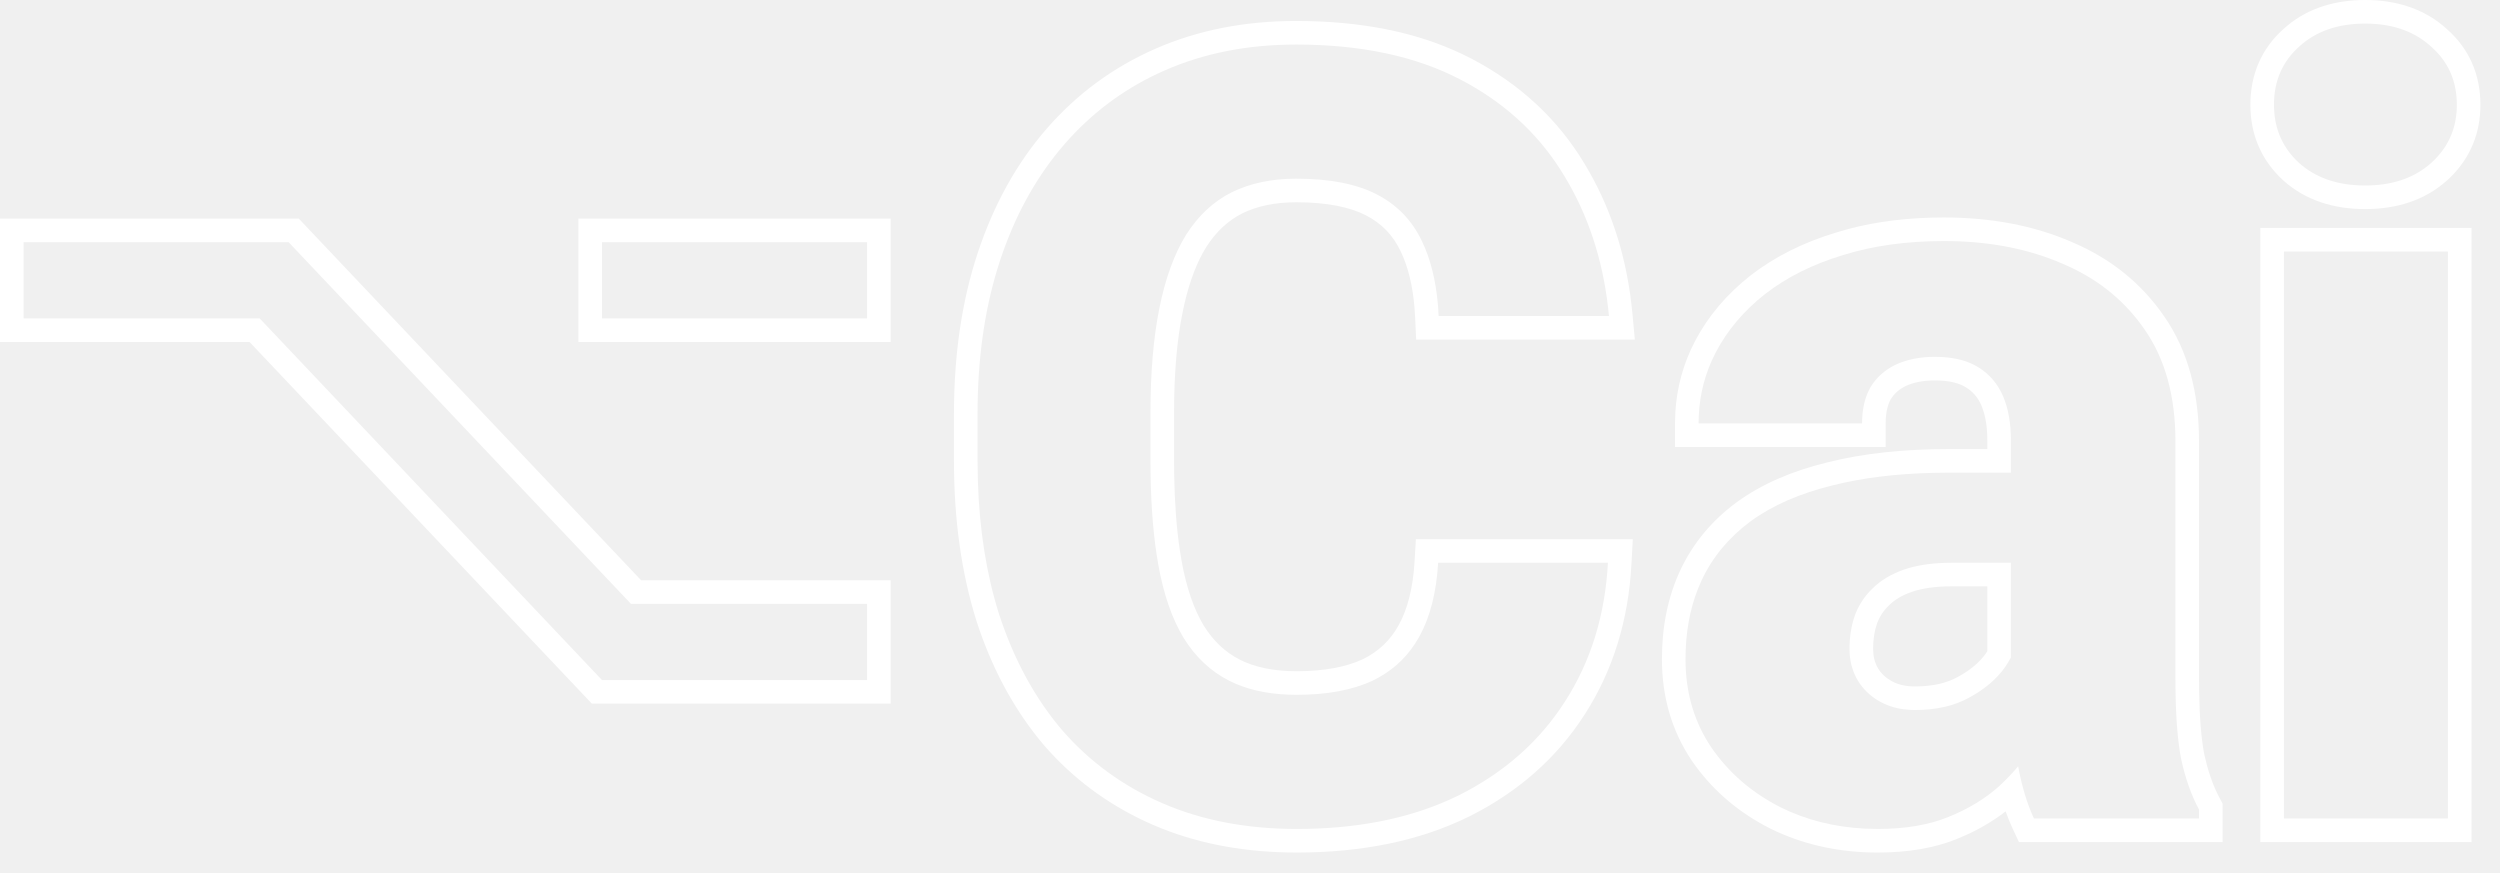
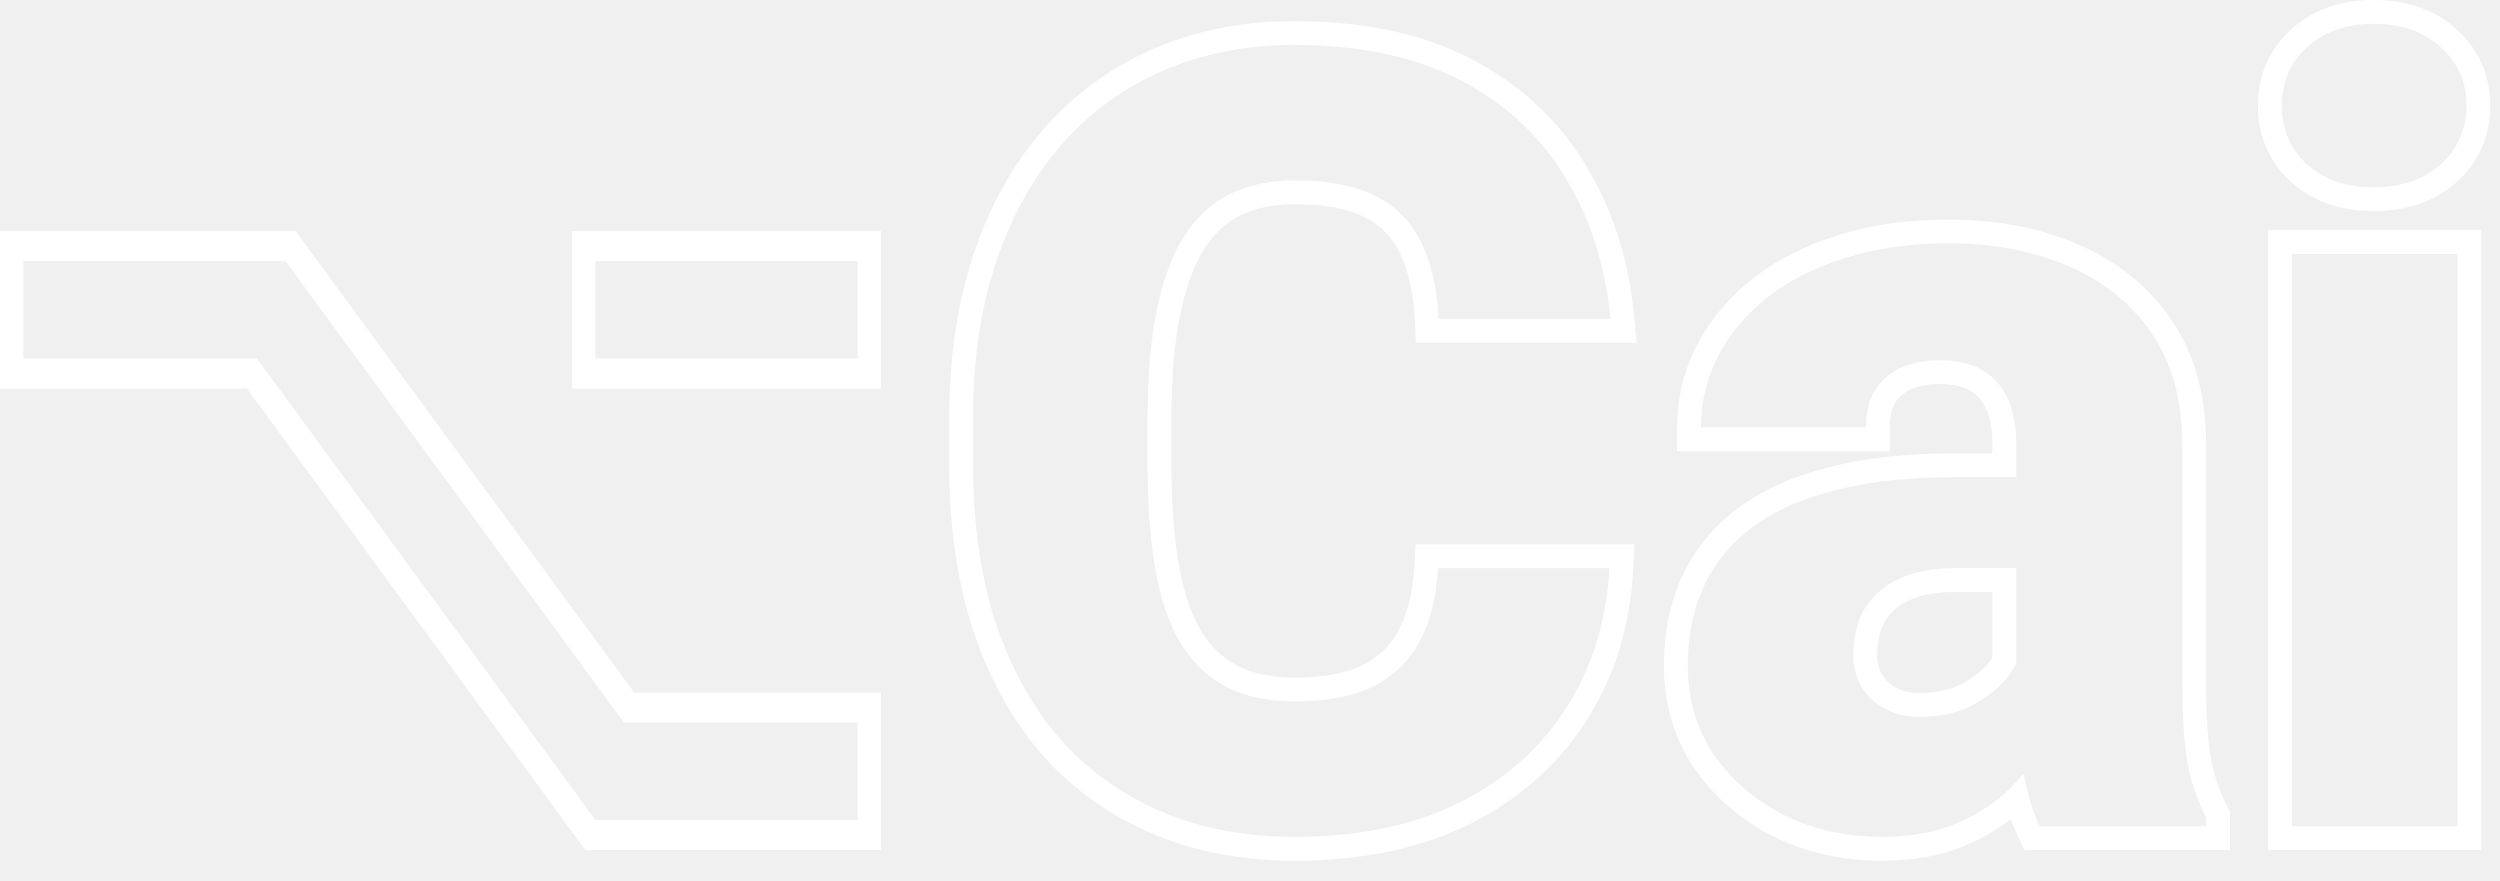
- <svg xmlns="http://www.w3.org/2000/svg" width="106" height="37" viewBox="0 0 106 37" fill="none">
-   <path d="M96.839 10.665V34.703H103.792V10.665H96.839ZM104.17 4.444C104.17 3.437 103.807 2.614 103.081 1.978C102.415 1.367 101.553 1.042 100.496 1.004L100.282 1C99.127 1 98.193 1.326 97.482 1.978C96.772 2.614 96.416 3.437 96.416 4.444L96.421 4.628C96.463 5.538 96.816 6.299 97.482 6.91C98.149 7.507 99.011 7.824 100.068 7.861L100.282 7.865C101.365 7.865 102.253 7.585 102.945 7.025L103.081 6.91C103.761 6.299 104.123 5.538 104.166 4.628L104.17 4.444ZM104.792 35.703H95.839V9.665H104.792V35.703ZM105.164 4.68C105.108 5.85 104.632 6.862 103.75 7.654H103.749C102.818 8.488 101.629 8.865 100.282 8.865C98.935 8.865 97.747 8.488 96.815 7.654L96.807 7.647V7.646C95.883 6.799 95.416 5.707 95.416 4.444C95.416 3.174 95.877 2.077 96.808 1.24L96.984 1.086C97.887 0.34 99.014 0 100.282 0C101.635 7.27808e-06 102.826 0.387 103.757 1.24H103.756C104.698 2.074 105.17 3.17 105.17 4.444L105.164 4.68Z" fill="white" />
-   <path d="M78.419 27.527C78.419 27.009 78.493 26.535 78.642 26.105C78.784 25.717 78.995 25.373 79.273 25.075L79.397 24.95C79.737 24.61 80.182 24.343 80.73 24.15C81.222 23.982 81.794 23.887 82.445 23.866L82.73 23.861H85.262V27.878C85.192 28.01 85.112 28.145 85.018 28.282C84.662 28.786 84.159 29.216 83.507 29.571C82.87 29.927 82.1 30.105 81.196 30.105V29.105C81.969 29.105 82.563 28.953 83.019 28.698L83.028 28.693C83.573 28.396 83.949 28.061 84.2 27.706C84.222 27.674 84.242 27.642 84.262 27.611V24.861H82.73C82.039 24.861 81.487 24.948 81.054 25.097C80.623 25.249 80.317 25.443 80.103 25.657L80.088 25.673C79.862 25.889 79.697 26.14 79.586 26.436C79.48 26.746 79.419 27.106 79.419 27.527L79.434 27.757C79.461 27.974 79.527 28.166 79.63 28.342C79.735 28.511 79.868 28.654 80.039 28.775L80.225 28.89C80.472 29.022 80.786 29.105 81.196 29.105V30.105L80.994 30.099C80.596 30.078 80.235 29.994 79.911 29.849L79.752 29.771C79.389 29.577 79.095 29.32 78.868 29.001L78.774 28.86C78.567 28.51 78.451 28.126 78.425 27.708L78.419 27.527ZM84.262 18.663C84.262 18.114 84.188 17.676 84.065 17.332L84.01 17.19C83.885 16.899 83.706 16.672 83.463 16.495L83.355 16.423C83.086 16.255 82.673 16.13 82.041 16.13C81.52 16.13 81.114 16.221 80.799 16.369C80.513 16.51 80.311 16.695 80.167 16.93C80.041 17.157 79.952 17.483 79.952 17.952V18.952H71.02V17.952L71.034 17.49C71.096 16.423 71.373 15.411 71.868 14.466C72.428 13.397 73.22 12.469 74.224 11.679L74.231 11.674C75.256 10.88 76.461 10.281 77.831 9.866L78.357 9.713C79.603 9.381 80.959 9.221 82.418 9.221C84.412 9.221 86.226 9.559 87.838 10.259H87.837C89.479 10.95 90.8 12.007 91.772 13.429C92.772 14.878 93.238 16.66 93.238 18.707V28.771L93.242 29.289C93.26 30.446 93.336 31.336 93.46 31.98C93.602 32.629 93.79 33.185 94.019 33.656L94.119 33.852L94.238 34.074V35.703H85.603L85.334 35.127C85.227 34.898 85.129 34.656 85.039 34.402C84.439 34.868 83.757 35.254 82.997 35.56L82.998 35.562C82.017 35.964 80.882 36.147 79.619 36.148C78.074 36.148 76.637 35.855 75.326 35.257L75.066 35.133L75.058 35.129C73.772 34.478 72.71 33.593 71.89 32.474L71.728 32.247L71.724 32.239C70.878 30.98 70.466 29.538 70.466 27.949C70.466 26.567 70.718 25.3 71.249 24.169C71.783 23.033 72.581 22.076 73.624 21.303L73.631 21.299C74.691 20.525 75.986 19.968 77.485 19.604C78.992 19.223 80.722 19.04 82.663 19.04V20.04L81.969 20.049C80.375 20.088 78.962 20.262 77.731 20.573C76.323 20.914 75.154 21.425 74.221 22.106C73.302 22.788 72.613 23.617 72.154 24.595L71.993 24.968C71.642 25.854 71.466 26.848 71.466 27.949L71.47 28.211C71.512 29.511 71.873 30.668 72.554 31.682C73.294 32.763 74.279 33.614 75.509 34.236C76.584 34.768 77.768 35.066 79.059 35.133L79.619 35.148C80.789 35.147 81.789 34.977 82.618 34.637C83.462 34.296 84.181 33.859 84.773 33.326C85.064 33.057 85.329 32.779 85.569 32.492C85.73 33.355 85.953 34.092 86.239 34.703H93.238V34.325C92.912 33.718 92.66 33.007 92.482 32.192C92.34 31.467 92.26 30.503 92.242 29.301L92.238 28.771V18.707C92.238 16.811 91.808 15.241 90.949 13.997C90.144 12.817 89.065 11.916 87.713 11.296L87.439 11.176C86.065 10.579 84.508 10.261 82.769 10.224L82.418 10.221C80.833 10.221 79.404 10.421 78.131 10.82C76.857 11.205 75.761 11.753 74.843 12.464C73.939 13.175 73.243 13.998 72.754 14.931L72.582 15.283C72.208 16.116 72.02 17.006 72.02 17.952H78.952C78.952 17.421 79.043 16.963 79.225 16.579L79.308 16.419C79.559 16.004 79.915 15.686 80.374 15.464C80.848 15.242 81.404 15.13 82.041 15.13L82.317 15.137C82.948 15.169 83.47 15.315 83.885 15.574C84.359 15.87 84.707 16.279 84.929 16.797C85.151 17.315 85.262 17.938 85.262 18.663V20.04H82.663V19.04H84.262V18.663Z" fill="white" />
-   <path d="M69.231 22.861L69.174 23.915C69.047 26.292 68.393 28.424 67.195 30.287C66.01 32.139 64.365 33.583 62.291 34.62L62.285 34.623C60.194 35.653 57.747 36.148 54.978 36.148C52.885 36.147 50.966 35.811 49.236 35.119L48.894 34.977C47.199 34.242 45.735 33.206 44.512 31.874L44.27 31.605L44.263 31.596L45.025 30.948C46.195 32.296 47.617 33.333 49.291 34.059C50.965 34.784 52.861 35.147 54.978 35.148C57.464 35.148 59.631 34.731 61.478 33.898L61.844 33.726C63.769 32.763 65.272 31.437 66.353 29.749C67.45 28.046 68.057 26.083 68.176 23.861H60.977C60.904 25.12 60.637 26.165 60.178 26.994L59.996 27.295C59.551 27.976 58.952 28.497 58.2 28.86C57.341 29.26 56.267 29.46 54.978 29.46V28.46C56.171 28.46 57.09 28.273 57.778 27.953C58.446 27.628 58.947 27.153 59.303 26.51C59.67 25.847 59.91 24.959 59.978 23.803L60.034 22.861H69.231ZM42.48 26.394C43.094 28.153 43.942 29.671 45.025 30.948L44.263 31.595C43.092 30.213 42.185 28.585 41.535 26.724L41.408 26.349L41.406 26.34L42.359 26.039L42.48 26.394ZM48.78 19.529V17.508C48.78 15.79 48.907 14.309 49.158 13.065C49.41 11.806 49.788 10.769 50.291 9.954C50.809 9.14 51.454 8.539 52.224 8.154C53.008 7.769 53.919 7.576 54.956 7.576C56.378 7.576 57.519 7.799 58.378 8.243C59.237 8.688 59.873 9.347 60.288 10.221C60.651 10.972 60.878 11.877 60.969 12.935L60.999 13.398H68.22C68.025 11.315 67.46 9.446 66.523 7.793L66.331 7.466C65.359 5.841 64.01 4.541 62.283 3.567L61.933 3.378C60.037 2.386 57.711 1.889 54.956 1.889C52.912 1.889 51.061 2.252 49.402 2.978L49.094 3.117C47.566 3.835 46.248 4.833 45.137 6.11L44.918 6.369C43.839 7.68 43.001 9.237 42.404 11.042L42.288 11.406C41.728 13.24 41.448 15.289 41.448 17.552V19.529L41.463 20.423C41.529 22.482 41.828 24.354 42.359 26.039L41.406 26.339C40.763 24.299 40.448 22.026 40.448 19.529V17.552C40.448 15.051 40.778 12.772 41.454 10.729C42.127 8.693 43.1 6.928 44.382 5.454C45.664 3.979 47.207 2.846 49.001 2.062C50.801 1.274 52.792 0.889 54.956 0.889C57.648 0.889 60.009 1.343 62.003 2.295L62.397 2.491C64.443 3.563 66.049 5.049 67.186 6.946C68.252 8.704 68.91 10.683 69.169 12.865L69.216 13.305L69.317 14.398H60.045L60.001 13.444C59.953 12.425 59.78 11.594 59.51 10.93L59.388 10.655L59.385 10.649C59.064 9.973 58.583 9.475 57.918 9.131C57.252 8.787 56.287 8.576 54.956 8.576C54.047 8.576 53.293 8.743 52.67 9.048L52.671 9.049C52.085 9.342 51.573 9.805 51.142 10.479L50.986 10.747C50.633 11.398 50.345 12.228 50.139 13.26L50.138 13.263C49.903 14.423 49.78 15.835 49.78 17.508V19.529L49.785 20.141C49.805 21.341 49.887 22.401 50.024 23.324L50.098 23.774C50.305 24.934 50.627 25.839 51.035 26.52C51.45 27.189 51.961 27.66 52.566 27.969C53.177 28.28 53.968 28.46 54.978 28.46V29.46C53.994 29.46 53.139 29.307 52.415 29.001L52.112 28.86C51.327 28.46 50.683 27.853 50.18 27.038C49.691 26.224 49.335 25.194 49.113 23.95C48.919 22.862 48.809 21.597 48.785 20.157L48.78 19.529Z" fill="white" />
-   <path d="M0 9.27H12.669L27.184 24.604H37.763V29.834H25.094L10.58 14.5H0V9.27ZM25.524 10.27V13.5H36.763V10.27H25.524ZM1 13.5H11.01L25.524 28.834H36.763V25.604H26.753L12.238 10.27H1V13.5ZM37.763 14.5H24.524V9.27H37.763V14.5Z" fill="white" />
+ <svg xmlns="http://www.w3.org/2000/svg" width="105" height="37" viewBox="0 0 105 37" fill="none">
+   <path d="M96.259 10.665V34.703H103.212V10.665H96.259ZM103.59 4.444C103.59 3.437 103.227 2.614 102.501 1.978C101.834 1.367 100.973 1.042 99.916 1.004L99.702 1C98.547 1 97.613 1.326 96.902 1.978C96.192 2.614 95.836 3.437 95.836 4.444L95.841 4.628C95.882 5.538 96.236 6.299 96.902 6.91C97.569 7.507 98.431 7.824 99.488 7.861L99.702 7.865C100.785 7.865 101.673 7.585 102.365 7.025L102.501 6.91C103.181 6.299 103.543 5.538 103.586 4.628L103.59 4.444ZM104.212 35.703H95.259V9.665H104.212V35.703ZM104.584 4.68C104.528 5.85 104.052 6.862 103.17 7.654H103.169C102.238 8.488 101.049 8.865 99.702 8.865C98.355 8.865 97.166 8.488 96.235 7.654L96.227 7.647V7.646C95.303 6.799 94.836 5.707 94.836 4.444C94.836 3.174 95.297 2.077 96.228 1.24L96.404 1.086C97.307 0.34 98.433 0 99.702 0C101.055 7.27808e-06 102.246 0.387 103.177 1.24H103.176C104.118 2.074 104.59 3.17 104.59 4.444L104.584 4.68Z" fill="white" />
+   <path d="M77.839 27.527C77.839 27.009 77.913 26.535 78.061 26.105C78.204 25.717 78.415 25.373 78.693 25.075L78.816 24.95C79.157 24.61 79.602 24.343 80.149 24.15C80.642 23.982 81.214 23.887 81.865 23.866L82.149 23.861H84.682V27.878C84.612 28.01 84.532 28.145 84.438 28.282C84.082 28.786 83.579 29.216 82.927 29.571C82.29 29.927 81.52 30.105 80.616 30.105V29.105C81.389 29.105 81.983 28.953 82.439 28.698L82.448 28.693C82.993 28.396 83.369 28.062 83.62 27.706C83.642 27.674 83.662 27.642 83.682 27.611V24.861H82.149C81.459 24.861 80.907 24.948 80.474 25.097C80.042 25.249 79.737 25.443 79.523 25.657L79.508 25.673C79.282 25.889 79.116 26.14 79.006 26.436C78.9 26.746 78.839 27.106 78.839 27.527L78.853 27.757C78.881 27.974 78.947 28.166 79.05 28.342C79.155 28.511 79.288 28.654 79.459 28.775L79.644 28.89C79.892 29.022 80.206 29.105 80.616 29.105V30.105L80.414 30.099C80.016 30.078 79.655 29.994 79.331 29.849L79.172 29.771C78.809 29.577 78.515 29.32 78.288 29.001L78.194 28.86C77.987 28.51 77.871 28.126 77.845 27.708L77.839 27.527ZM83.682 18.663C83.682 18.114 83.608 17.676 83.485 17.332L83.43 17.19C83.305 16.899 83.126 16.672 82.883 16.495L82.774 16.423C82.506 16.255 82.093 16.13 81.461 16.13C80.94 16.13 80.534 16.221 80.219 16.369C79.933 16.51 79.731 16.695 79.587 16.93C79.461 17.157 79.372 17.483 79.372 17.952V18.952H70.44V17.952L70.454 17.49C70.516 16.423 70.793 15.411 71.288 14.466C71.848 13.397 72.64 12.469 73.644 11.679L73.65 11.674C74.676 10.88 75.881 10.281 77.251 9.866L77.777 9.713C79.023 9.381 80.378 9.221 81.838 9.221C83.832 9.221 85.646 9.559 87.258 10.259H87.257C88.899 10.95 90.22 12.007 91.191 13.429C92.192 14.878 92.658 16.66 92.658 18.707V28.771L92.662 29.289C92.679 30.446 92.756 31.336 92.88 31.98C93.022 32.629 93.21 33.185 93.439 33.656L93.539 33.852L93.658 34.074V35.703H85.023L84.754 35.127C84.647 34.898 84.549 34.656 84.459 34.402C83.859 34.868 83.177 35.254 82.417 35.56L82.418 35.562C81.437 35.964 80.302 36.147 79.039 36.148C77.493 36.148 76.057 35.855 74.746 35.257L74.486 35.133L74.478 35.129C73.192 34.478 72.13 33.593 71.31 32.474L71.148 32.247L71.144 32.239C70.298 30.98 69.886 29.538 69.886 27.949C69.886 26.567 70.138 25.3 70.669 24.169C71.203 23.033 72.001 22.076 73.044 21.303L73.051 21.299C74.111 20.525 75.406 19.968 76.905 19.604C78.412 19.223 80.142 19.04 82.083 19.04V20.04L81.389 20.049C79.794 20.088 78.382 20.262 77.15 20.573C75.743 20.914 74.574 21.425 73.641 22.106C72.722 22.788 72.033 23.617 71.574 24.595L71.413 24.968C71.061 25.854 70.886 26.848 70.886 27.949L70.89 28.211C70.932 29.511 71.293 30.668 71.974 31.682C72.714 32.763 73.7 33.614 74.929 34.236C76.004 34.768 77.188 35.066 78.478 35.133L79.039 35.148C80.209 35.147 81.209 34.977 82.038 34.637C82.882 34.296 83.601 33.859 84.193 33.326C84.484 33.057 84.749 32.779 84.989 32.492C85.15 33.355 85.373 34.092 85.659 34.703H92.658V34.325C92.332 33.718 92.08 33.007 91.902 32.192C91.76 31.467 91.68 30.503 91.662 29.301L91.658 28.771V18.707C91.658 16.811 91.228 15.241 90.369 13.997C89.564 12.817 88.485 11.916 87.133 11.296L86.859 11.176C85.485 10.579 83.928 10.261 82.189 10.224L81.838 10.221C80.253 10.221 78.824 10.421 77.551 10.82C76.277 11.205 75.181 11.753 74.263 12.464C73.359 13.175 72.663 13.998 72.174 14.931L72.002 15.283C71.628 16.116 71.44 17.006 71.44 17.952H78.372C78.372 17.421 78.463 16.963 78.644 16.579L78.728 16.419C78.979 16.004 79.335 15.686 79.794 15.464C80.268 15.242 80.824 15.13 81.461 15.13L81.737 15.137C82.367 15.169 82.89 15.315 83.305 15.574C83.779 15.87 84.126 16.279 84.349 16.797C84.571 17.315 84.682 17.938 84.682 18.663V20.04H82.083V19.04H83.682V18.663Z" fill="white" />
+   <path d="M68.65 22.861L68.594 23.915C68.467 26.292 67.813 28.424 66.615 30.287C65.43 32.139 63.785 33.583 61.711 34.62L61.705 34.623C59.614 35.653 57.167 36.148 54.398 36.148C52.305 36.147 50.386 35.811 48.656 35.119L48.313 34.977C46.619 34.242 45.155 33.206 43.932 31.874L43.69 31.605L43.683 31.596L44.445 30.948C45.615 32.296 47.037 33.333 48.711 34.059C50.385 34.784 52.281 35.147 54.398 35.148C56.884 35.148 59.051 34.731 60.898 33.898L61.264 33.726C63.189 32.763 64.692 31.437 65.773 29.749C66.87 28.046 67.477 26.083 67.596 23.861H60.398C60.323 25.12 60.057 26.165 59.598 26.994L59.416 27.295C58.971 27.976 58.372 28.497 57.62 28.86C56.761 29.26 55.687 29.46 54.398 29.46V28.46C55.591 28.46 56.51 28.273 57.198 27.953C57.866 27.628 58.367 27.153 58.723 26.51C59.09 25.847 59.33 24.959 59.398 23.803L59.454 22.861H68.65ZM41.899 26.394C42.514 28.153 43.362 29.671 44.445 30.948L43.683 31.595C42.512 30.213 41.605 28.585 40.955 26.724L40.828 26.349L40.826 26.34L41.779 26.039L41.899 26.394ZM48.2 19.529V17.508C48.2 15.79 48.326 14.309 48.578 13.065C48.83 11.806 49.208 10.769 49.711 9.954C50.229 9.14 50.873 8.539 51.644 8.154C52.428 7.769 53.339 7.576 54.376 7.576C55.798 7.576 56.939 7.799 57.798 8.243C58.657 8.688 59.293 9.347 59.708 10.221C60.071 10.972 60.298 11.877 60.389 12.935L60.419 13.398H67.64C67.445 11.315 66.88 9.446 65.943 7.793L65.751 7.466C64.779 5.841 63.43 4.541 61.703 3.567L61.352 3.378C59.457 2.386 57.131 1.889 54.376 1.889C52.332 1.889 50.481 2.252 48.822 2.978L48.514 3.117C46.986 3.835 45.667 4.833 44.557 6.11L44.338 6.369C43.259 7.68 42.421 9.237 41.824 11.042L41.708 11.406C41.148 13.24 40.868 15.289 40.868 17.552V19.529L40.883 20.423C40.949 22.482 41.248 24.354 41.779 26.039L40.826 26.339C40.183 24.299 39.868 22.026 39.868 19.529V17.552C39.868 15.051 40.198 12.772 40.874 10.729C41.547 8.693 42.52 6.928 43.802 5.454C45.084 3.979 46.627 2.846 48.421 2.062C50.221 1.274 52.212 0.889 54.376 0.889C57.068 0.889 59.429 1.343 61.423 2.295L61.816 2.491C63.863 3.563 65.469 5.049 66.606 6.946C67.672 8.704 68.33 10.683 68.589 12.865L68.636 13.305L68.737 14.398H59.465L59.421 13.444C59.373 12.425 59.2 11.594 58.93 10.93L58.808 10.655L58.805 10.649C58.484 9.973 58.003 9.475 57.338 9.131C56.672 8.787 55.707 8.576 54.376 8.576C53.467 8.576 52.713 8.743 52.09 9.048L52.091 9.049C51.505 9.342 50.993 9.805 50.562 10.479L50.406 10.747C50.053 11.398 49.765 12.228 49.559 13.26L49.558 13.263C49.323 14.423 49.2 15.835 49.2 17.508V19.529L49.205 20.141C49.225 21.341 49.306 22.401 49.444 23.324L49.518 23.774C49.725 24.934 50.047 25.839 50.455 26.52C50.87 27.189 51.381 27.66 51.986 27.969C52.597 28.28 53.388 28.46 54.398 28.46V29.46C53.414 29.46 52.559 29.307 51.835 29.001L51.532 28.86C50.747 28.46 50.103 27.853 49.6 27.038C49.111 26.224 48.755 25.194 48.533 23.95C48.339 22.862 48.229 21.597 48.205 20.157L48.2 19.529Z" fill="white" />
+   <path d="M0 9.703H12.413L26.635 29.09H37V35.703H24.587L10.366 16.316H0V9.703ZM25.009 10.967V15.052H36.02V10.967H25.009ZM0.98 15.052H10.787L25.009 34.439H36.02V30.355H26.213L11.991 10.967H0.98V15.052ZM37 16.316H24.029V9.703H37V16.316Z" fill="white" />
</svg>
